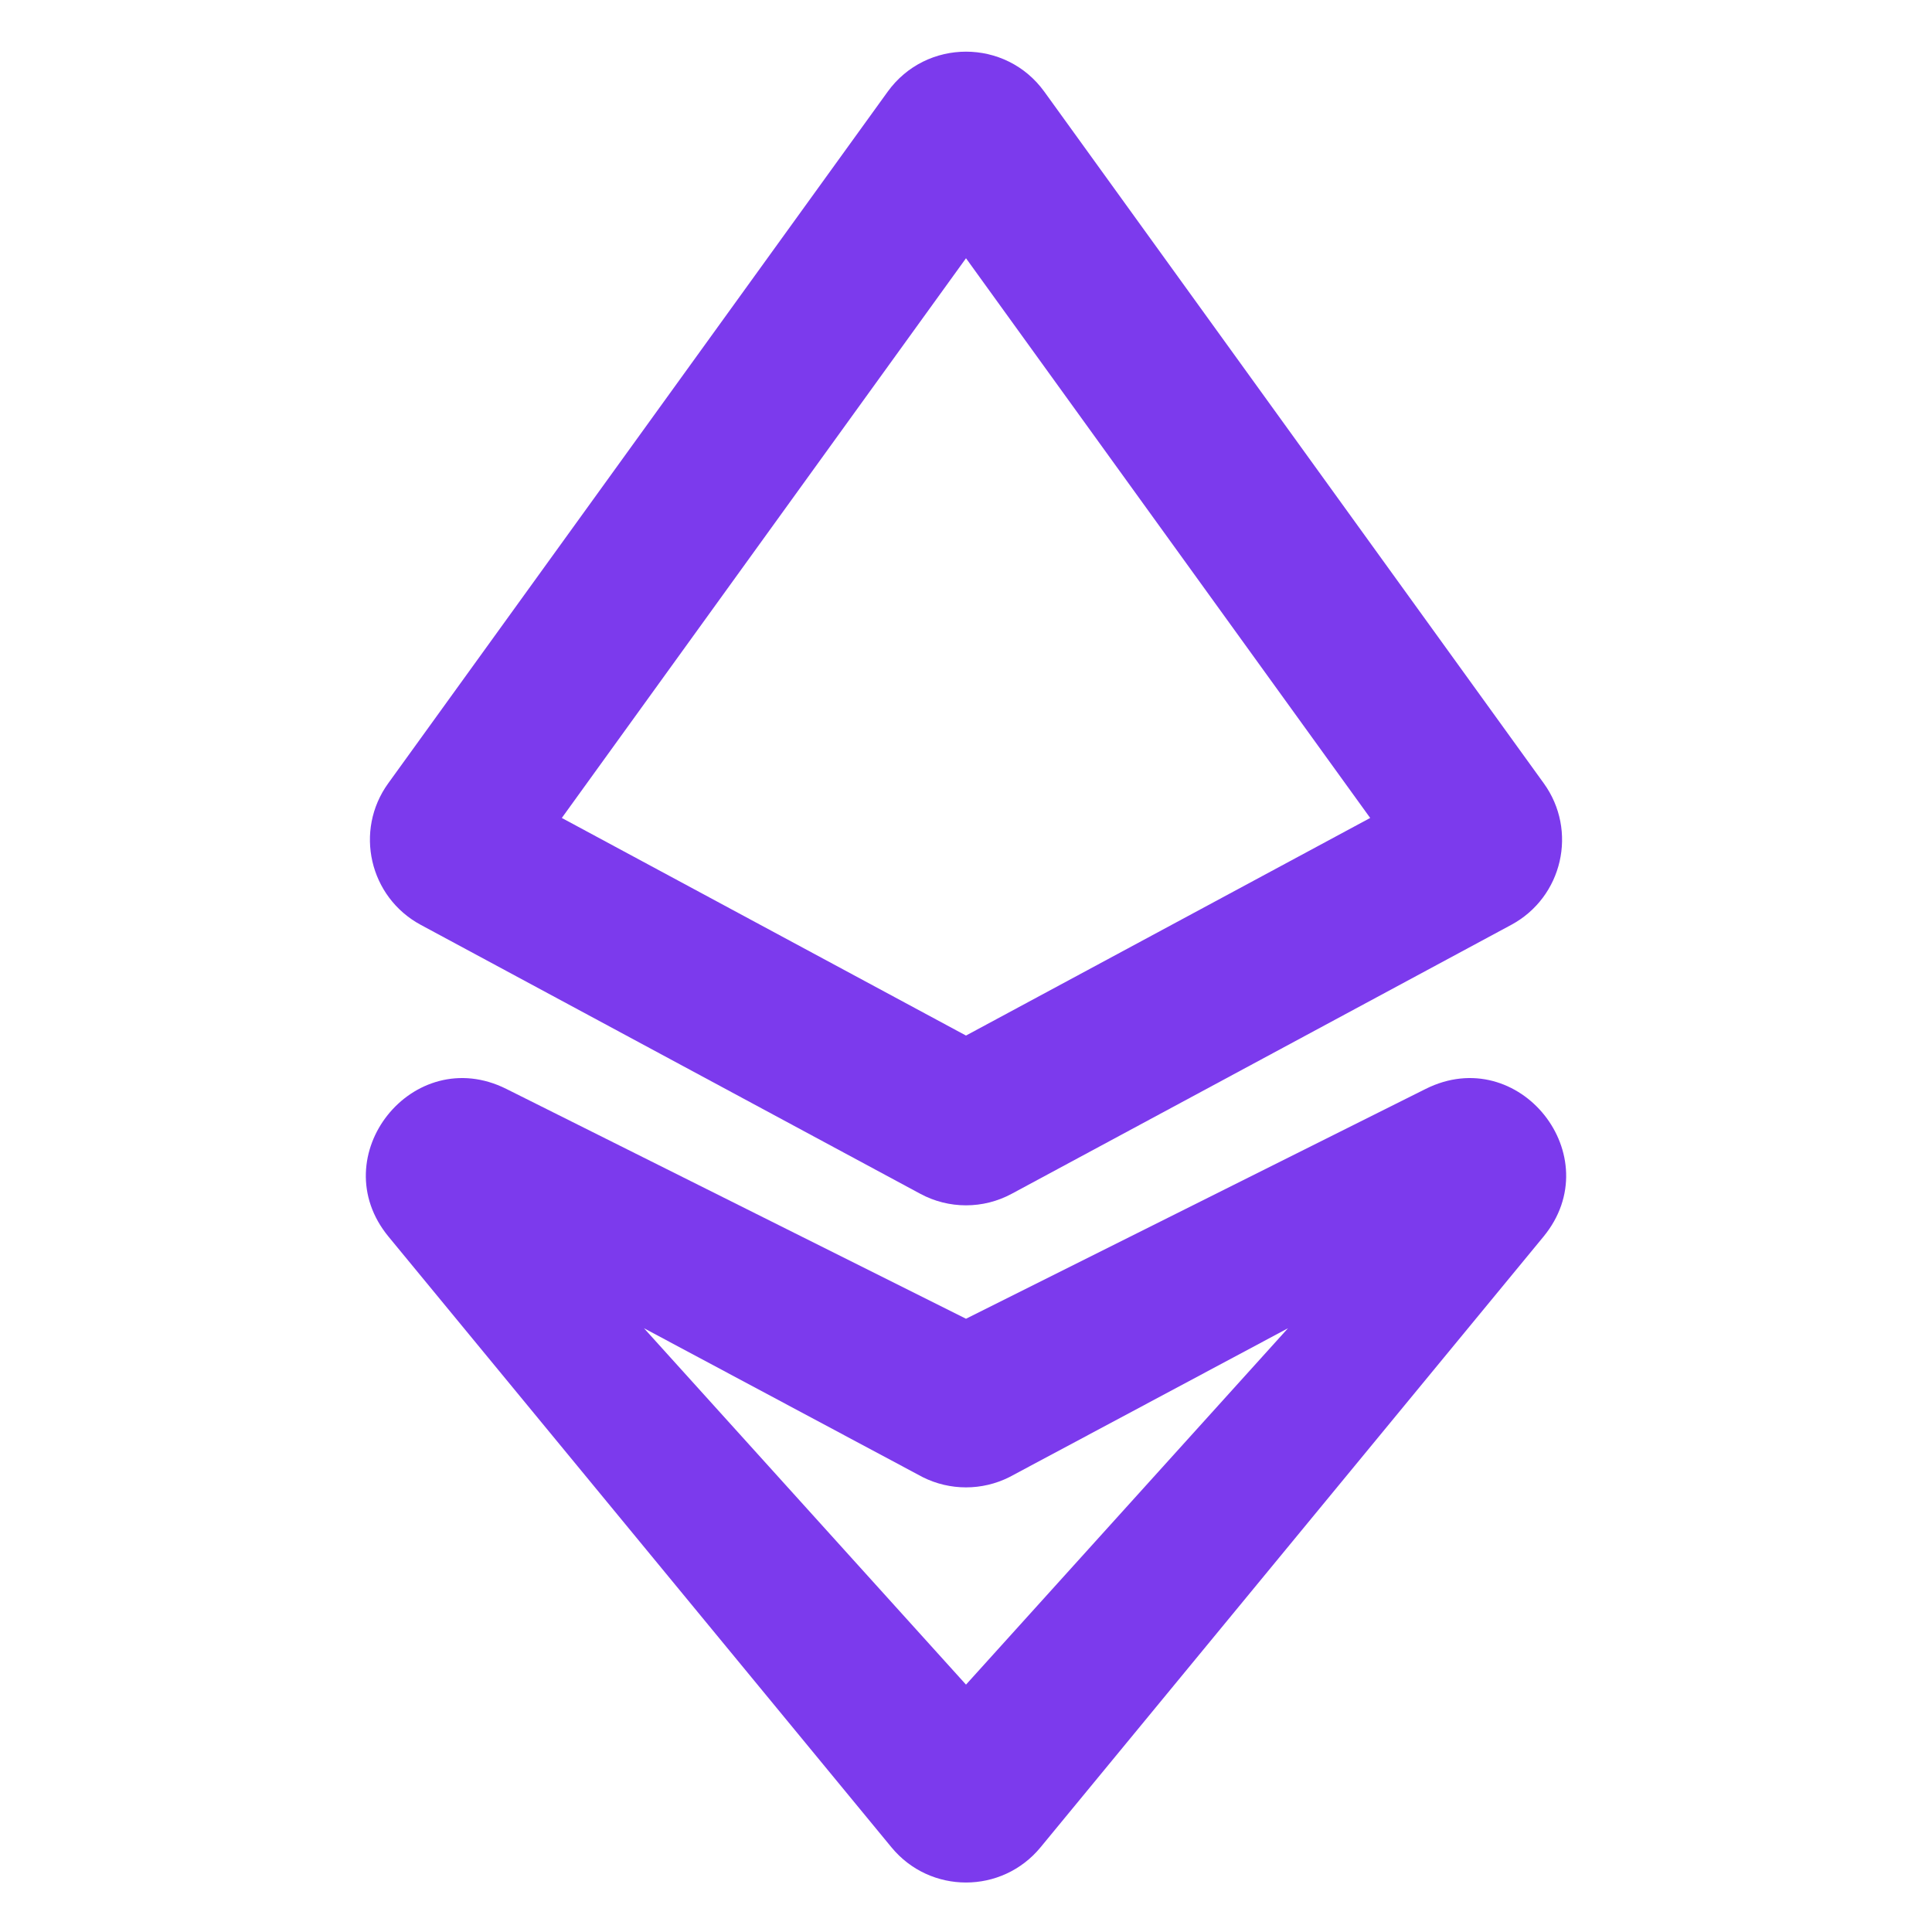
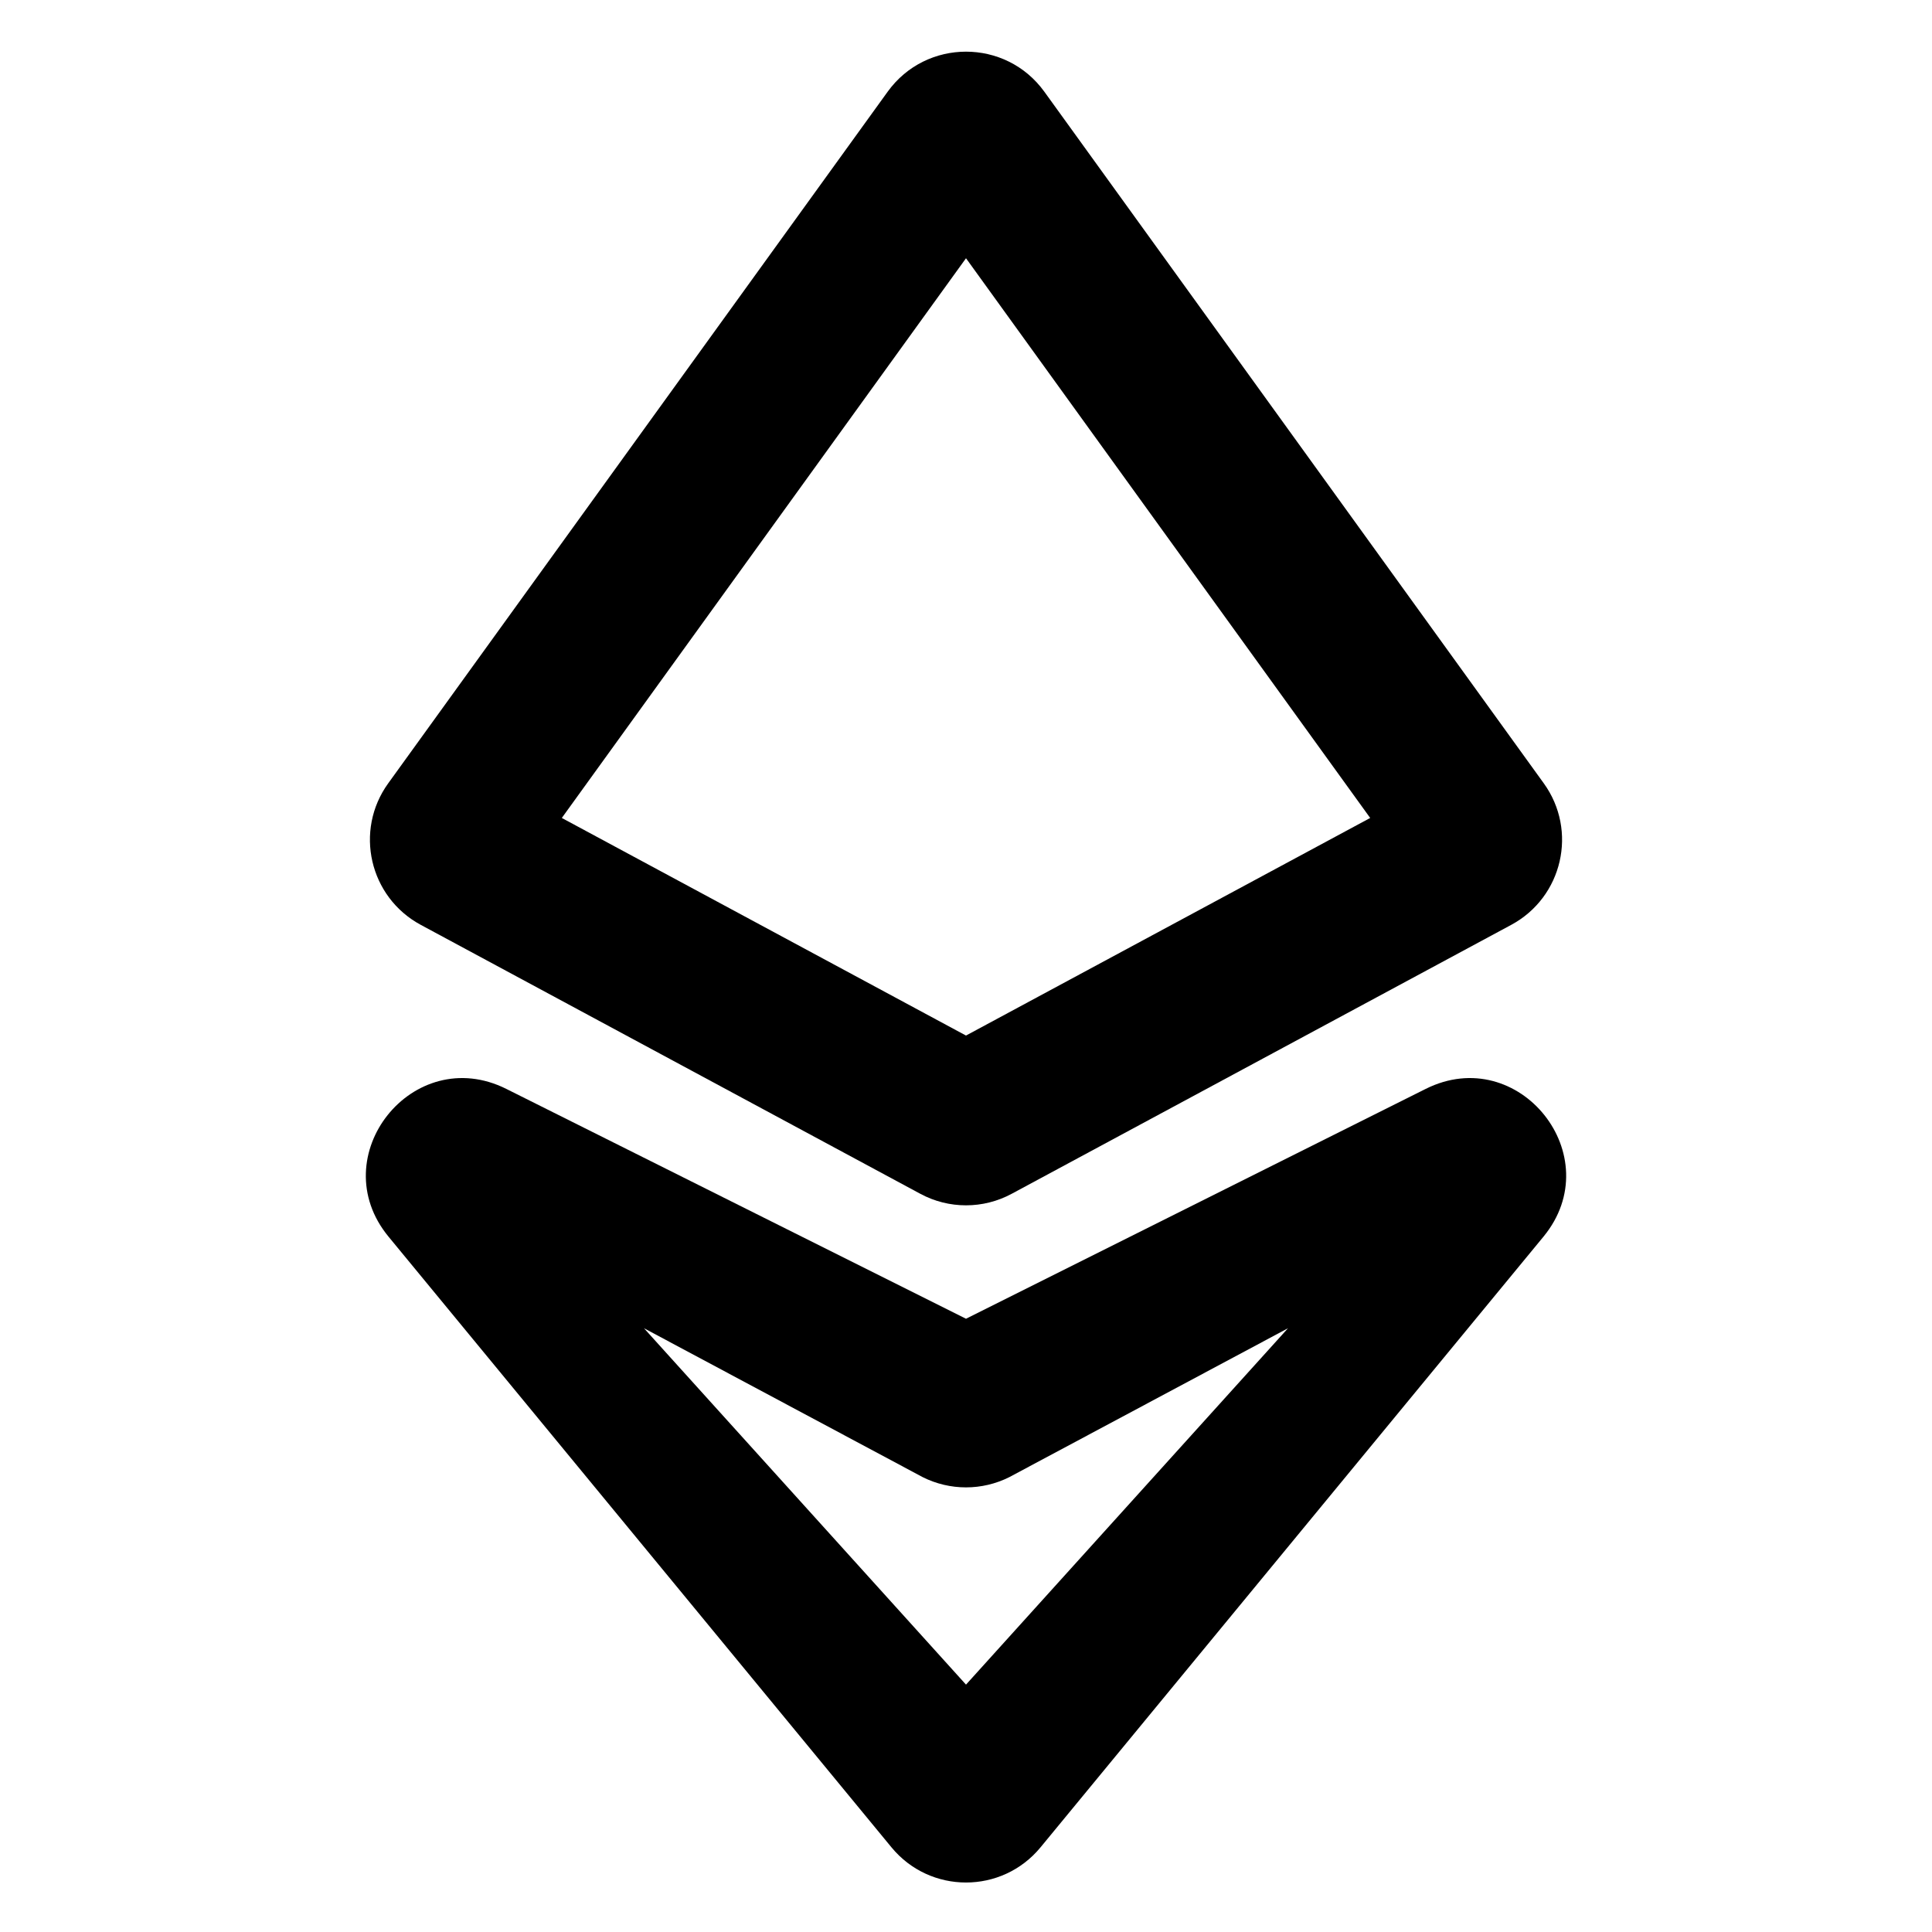
<svg xmlns="http://www.w3.org/2000/svg" width="800px" height="800px" viewBox="0 0 24 24" fill="none">
-   <path fill-rule="evenodd" clip-rule="evenodd" d="M12 3.208L6.979 10.161L12 12.864L17.021 10.161L12 3.208ZM11.027 1.139C11.506 0.476 12.494 0.476 12.973 1.139L19.177 9.73C19.602 10.318 19.412 11.145 18.773 11.489L12.569 14.829C12.214 15.021 11.786 15.021 11.431 14.829L5.227 11.489C4.588 11.145 4.398 10.318 4.823 9.73L11.027 1.139Z" fill="#7c3aed" />
-   <path fill-rule="evenodd" clip-rule="evenodd" d="M17.71 13.527C18.869 12.947 19.997 14.363 19.173 15.363L12.926 22.948C12.446 23.531 11.554 23.531 11.074 22.948L4.827 15.363C4.003 14.363 5.131 12.947 6.29 13.527L12 16.382L17.71 13.527ZM16 16.5L12.537 18.35C12.199 18.519 11.801 18.519 11.463 18.35L8 16.5L12 20.927L16 16.5Z" fill="#7c3aed" />
+   <path fill-rule="evenodd" clip-rule="evenodd" d="M12 3.208L6.979 10.161L12 12.864L17.021 10.161L12 3.208ZM11.027 1.139C11.506 0.476 12.494 0.476 12.973 1.139L19.177 9.73C19.602 10.318 19.412 11.145 18.773 11.489L12.569 14.829C12.214 15.021 11.786 15.021 11.431 14.829L5.227 11.489C4.588 11.145 4.398 10.318 4.823 9.73L11.027 1.139Z" fill="currentColor" />
+   <path fill-rule="evenodd" clip-rule="evenodd" d="M17.71 13.527C18.869 12.947 19.997 14.363 19.173 15.363L12.926 22.948C12.446 23.531 11.554 23.531 11.074 22.948L4.827 15.363C4.003 14.363 5.131 12.947 6.29 13.527L12 16.382L17.71 13.527ZM16 16.5L12.537 18.35C12.199 18.519 11.801 18.519 11.463 18.35L8 16.5L12 20.927L16 16.5Z" fill="currentColor" />
</svg>
